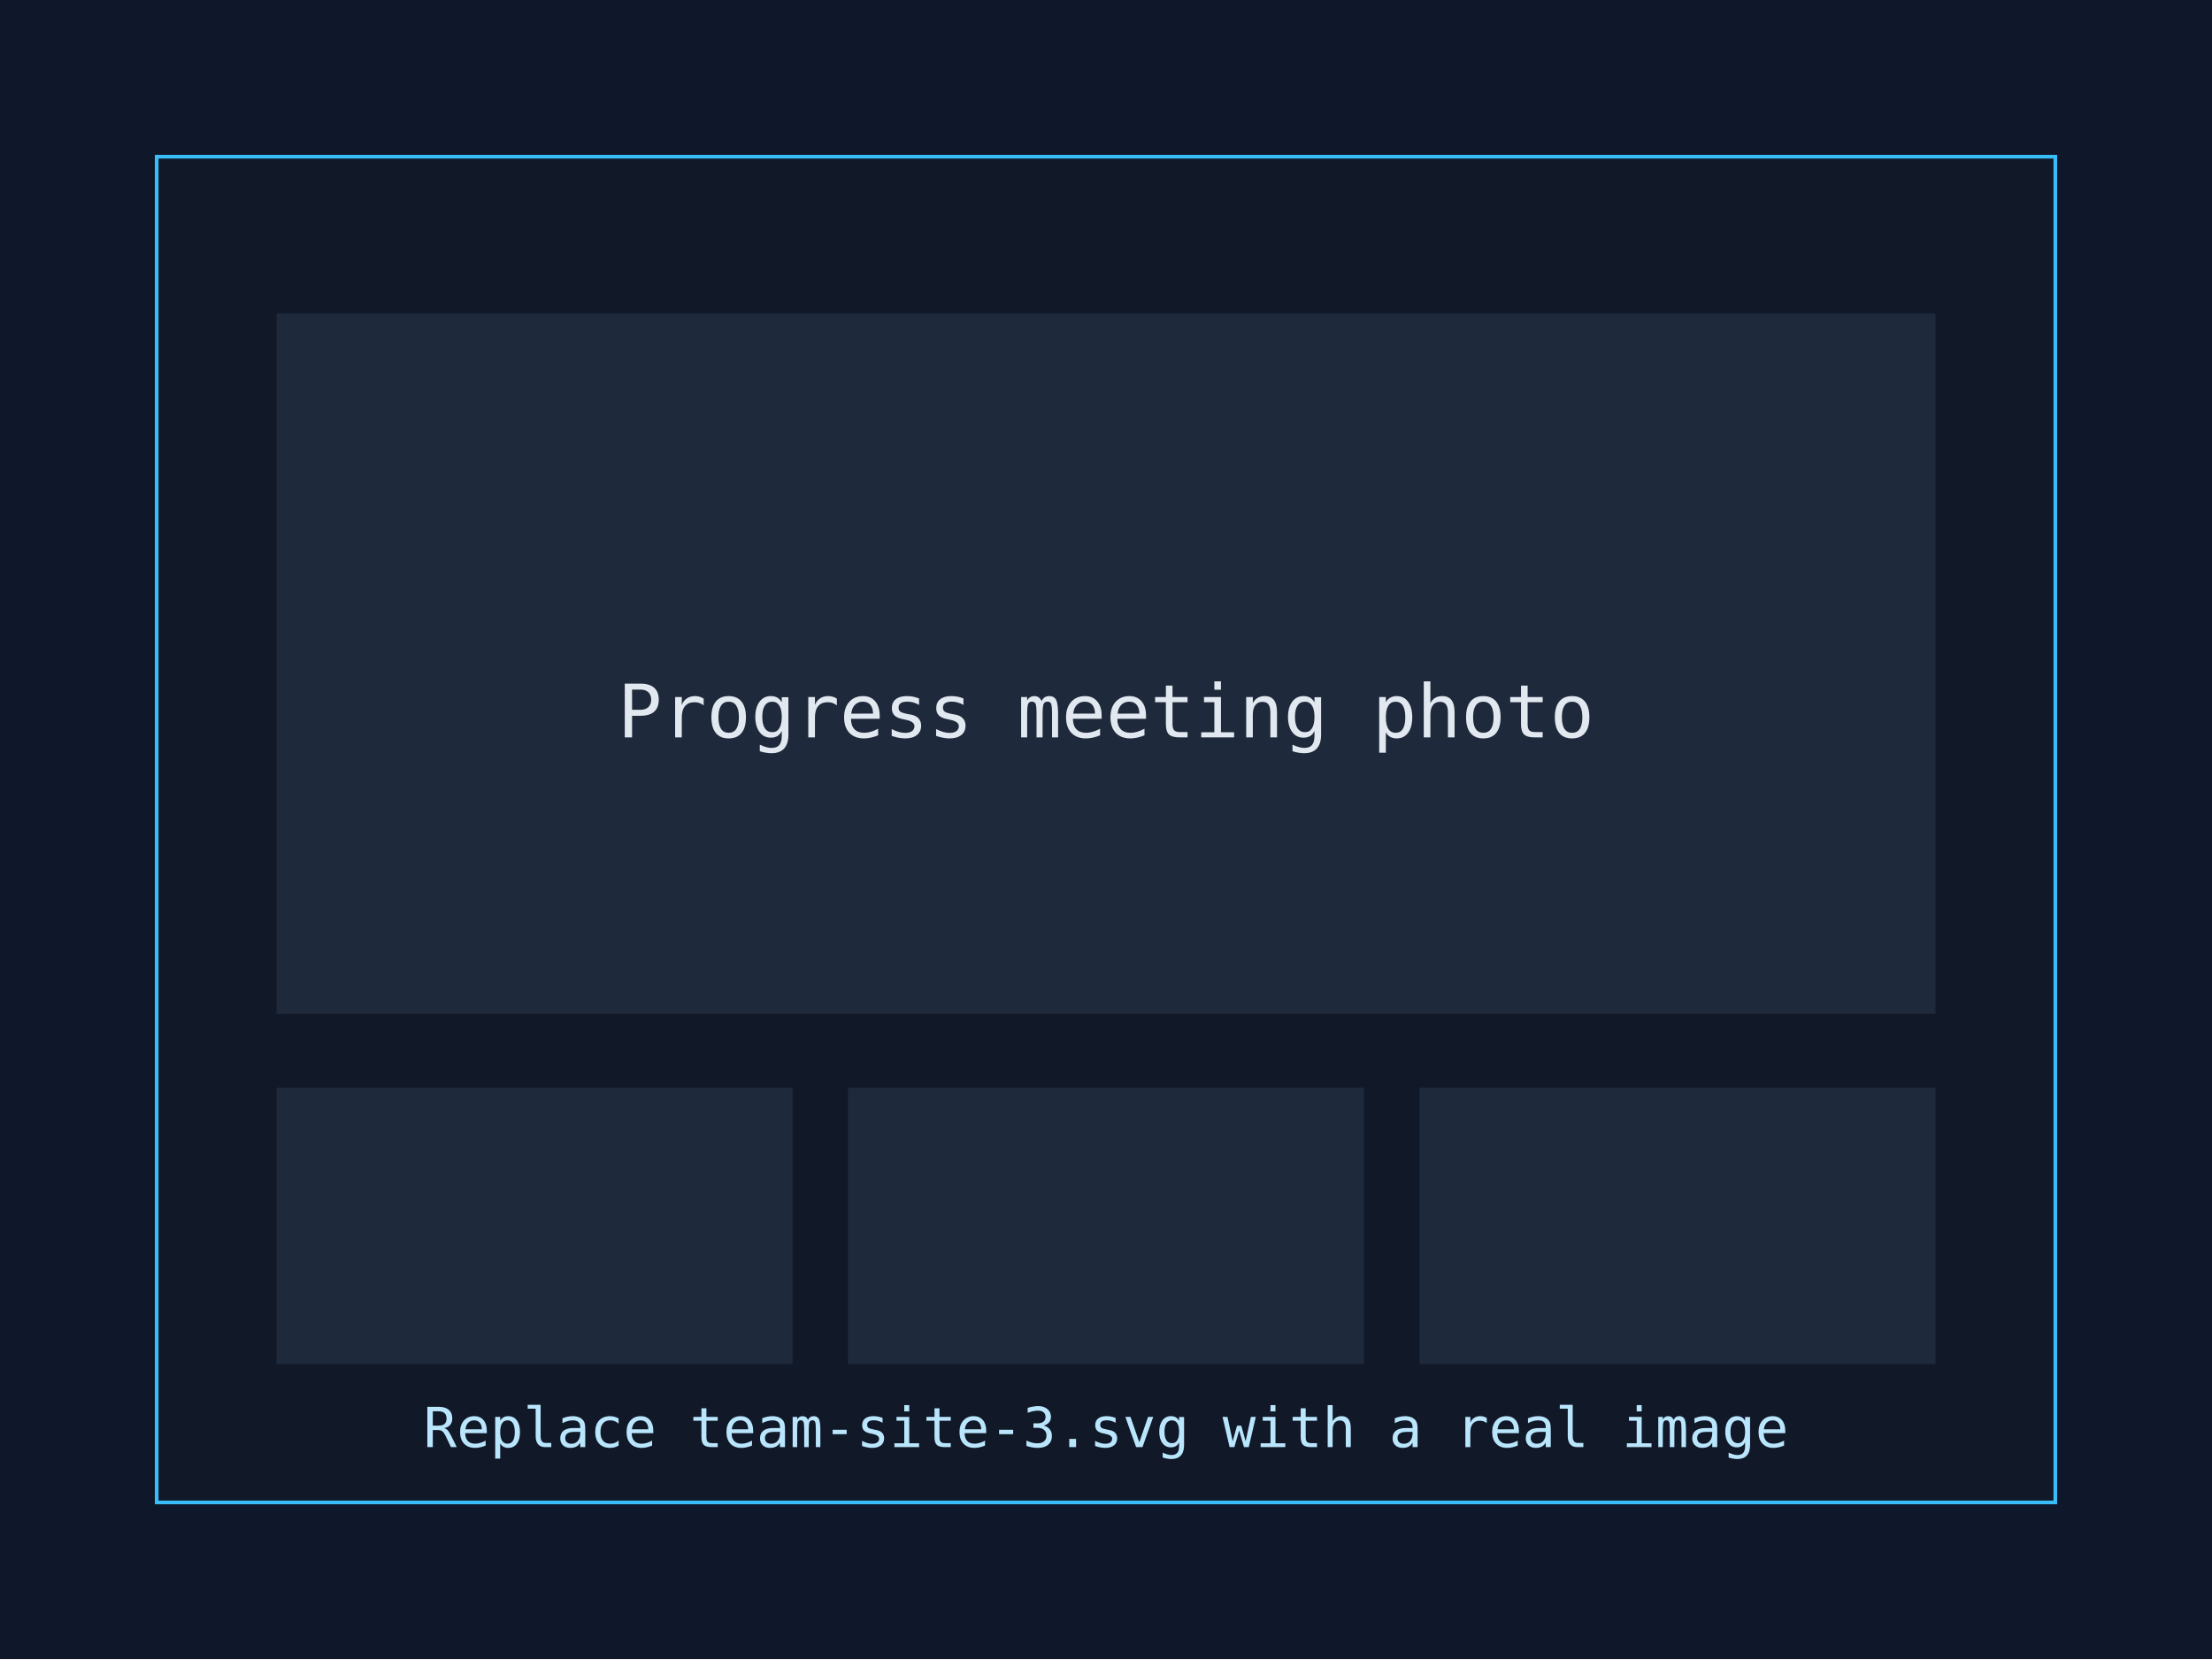
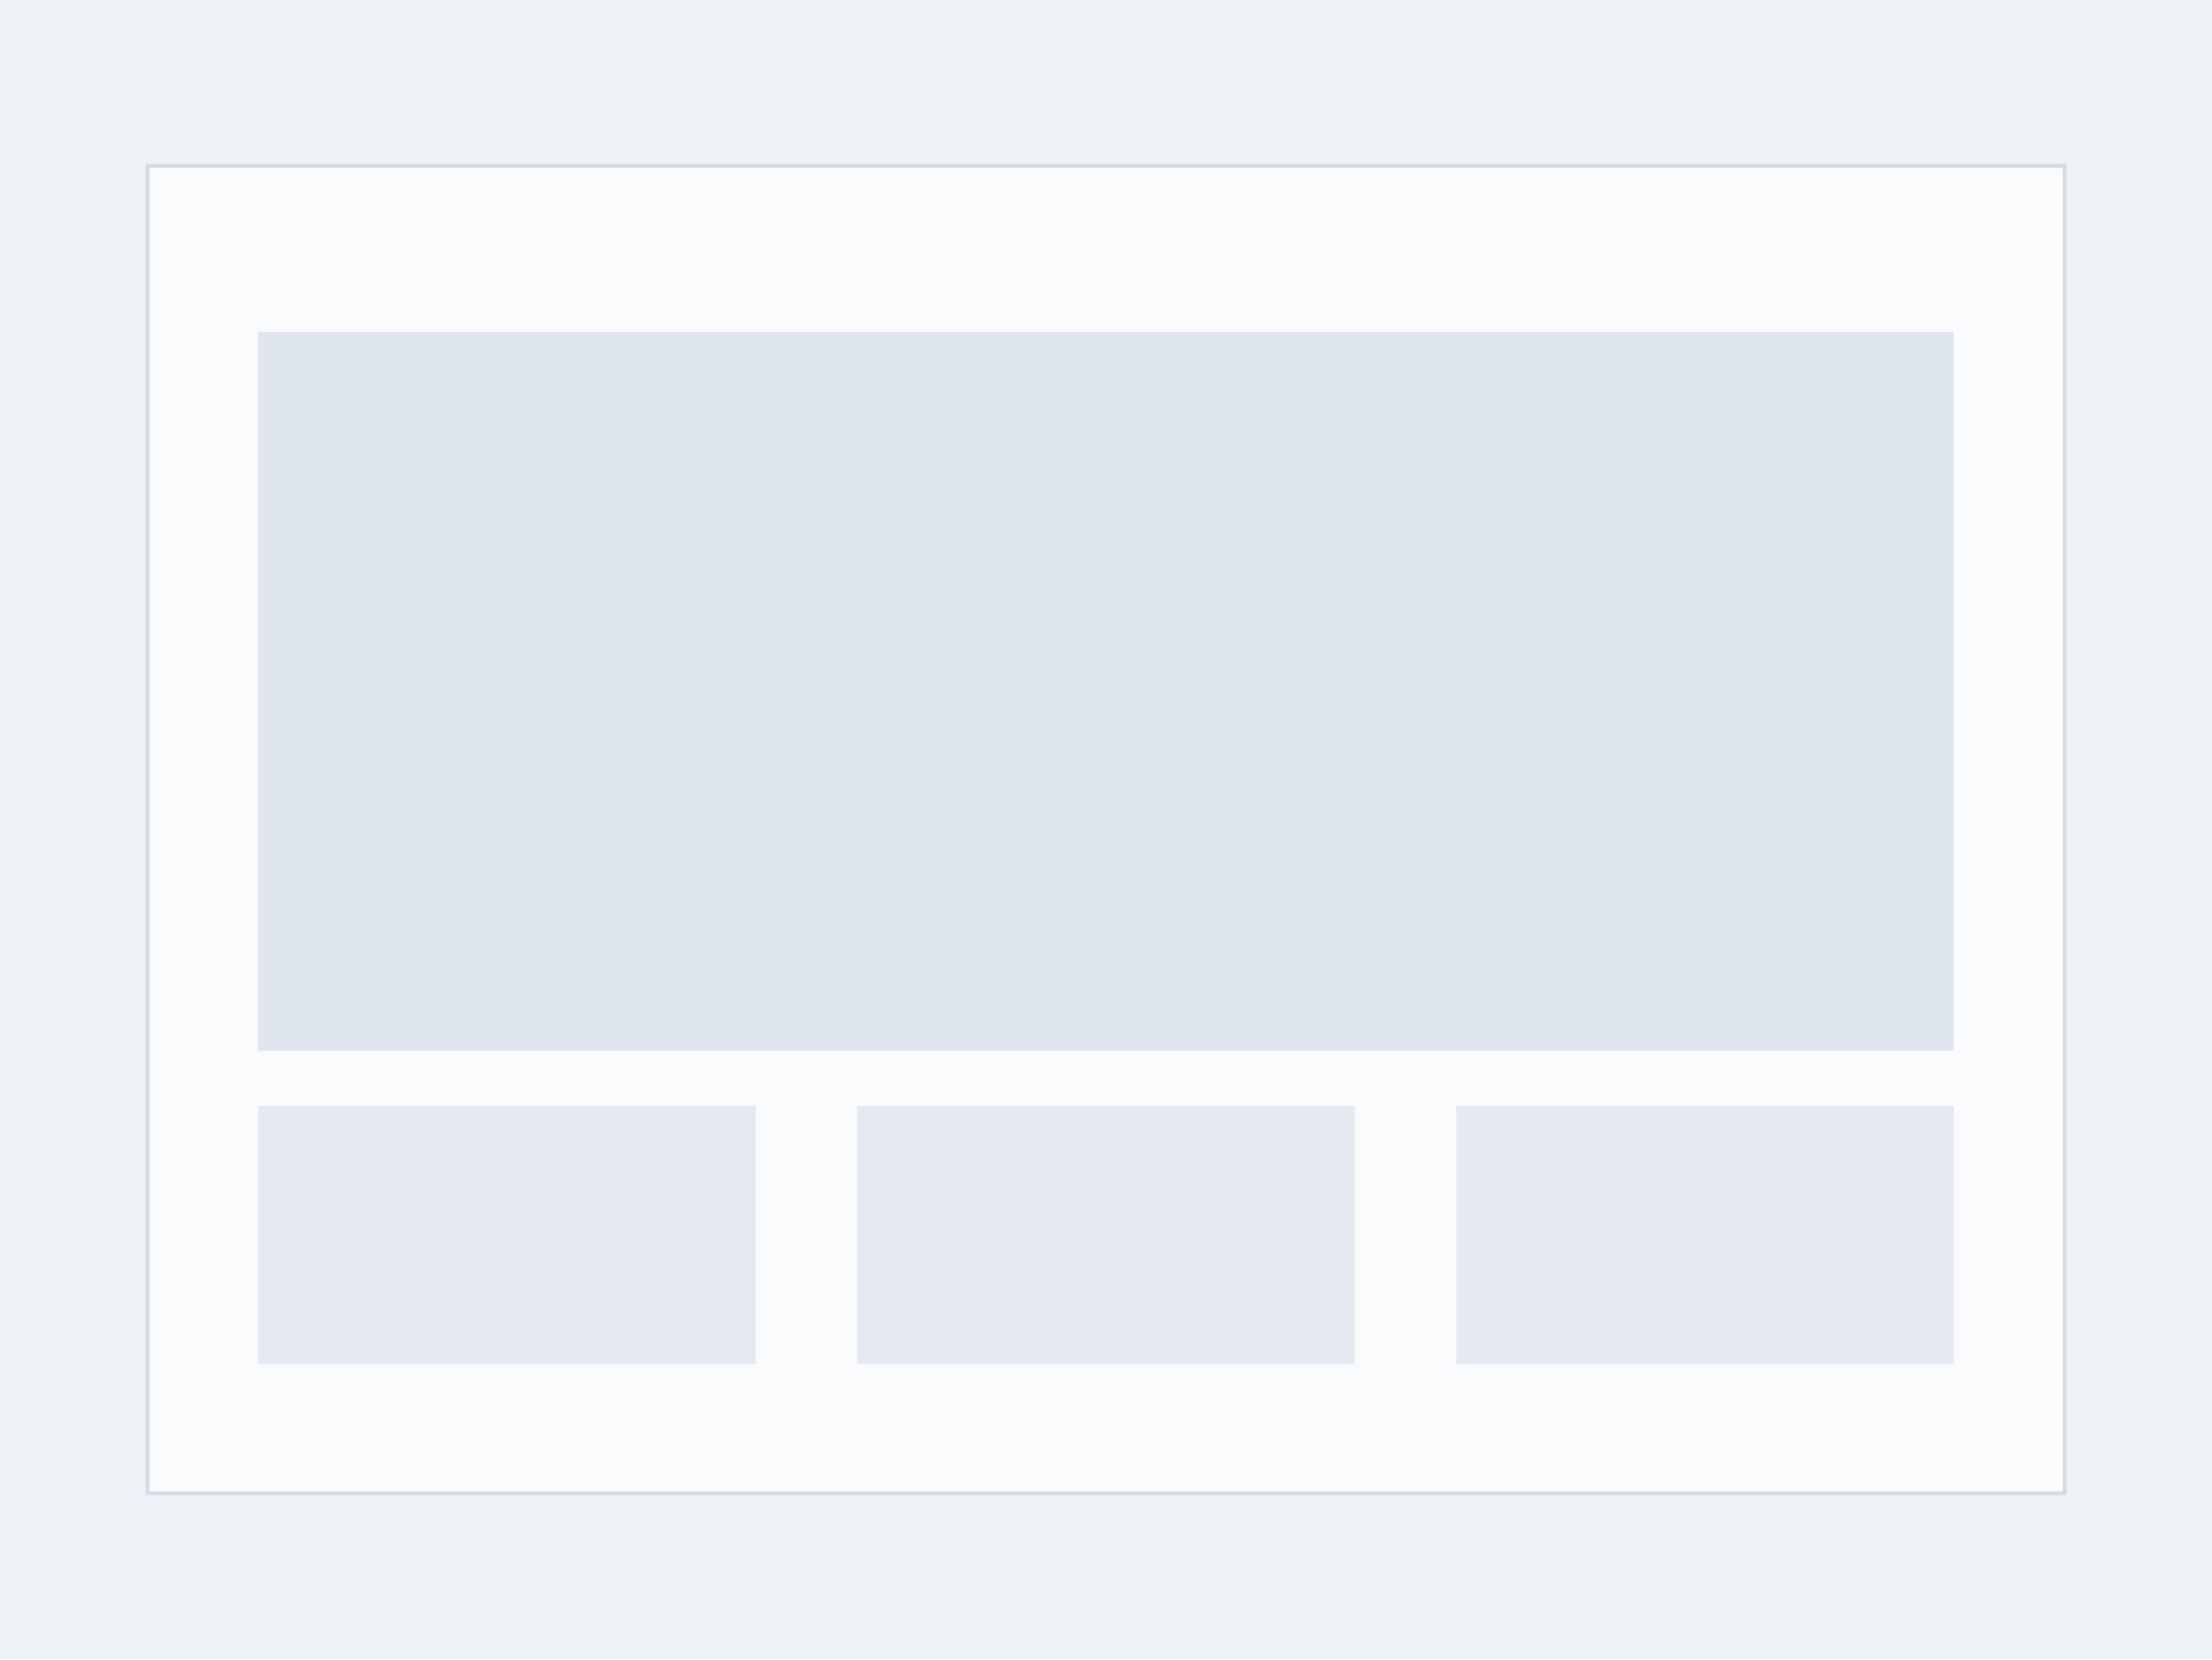
- <svg xmlns="http://www.w3.org/2000/svg" width="1200" height="900" viewBox="0 0 1200 900" role="img" aria-label="Team photo placeholder 3">
-   <rect width="1200" height="900" fill="#0f172a" />
-   <rect x="85" y="85" width="1030" height="730" fill="#111827" stroke="#38bdf8" stroke-width="2" />
-   <g fill="#1e293b">
-     <rect x="150" y="170" width="900" height="380" />
-     <rect x="150" y="590" width="280" height="150" />
-     <rect x="460" y="590" width="280" height="150" />
-     <rect x="770" y="590" width="280" height="150" />
-   </g>
-   <text x="600" y="400" font-family="IBM Plex Mono, monospace" font-size="40" fill="#e2e8f0" text-anchor="middle">Progress meeting photo</text>
-   <text x="600" y="785" font-family="IBM Plex Mono, monospace" font-size="30" fill="#bae6fd" text-anchor="middle">Replace team-site-3.svg with a real image</text>
+ <svg xmlns="http://www.w3.org/2000/svg" width="1200" height="900" viewBox="0 0 1200 900" role="img" aria-label="Progress meeting placeholder">
+   <rect width="1200" height="900" fill="#eef2f6" />
+   <rect x="80" y="90" width="1040" height="720" fill="#f9fbfd" stroke="#d3dae5" stroke-width="2" />
+   <rect x="140" y="180" width="920" height="390" fill="#dfe5ee" />
+   <rect x="140" y="600" width="270" height="140" fill="#e5eaf2" />
+   <rect x="465" y="600" width="270" height="140" fill="#e5eaf2" />
+   <rect x="790" y="600" width="270" height="140" fill="#e5eaf2" />
</svg>
